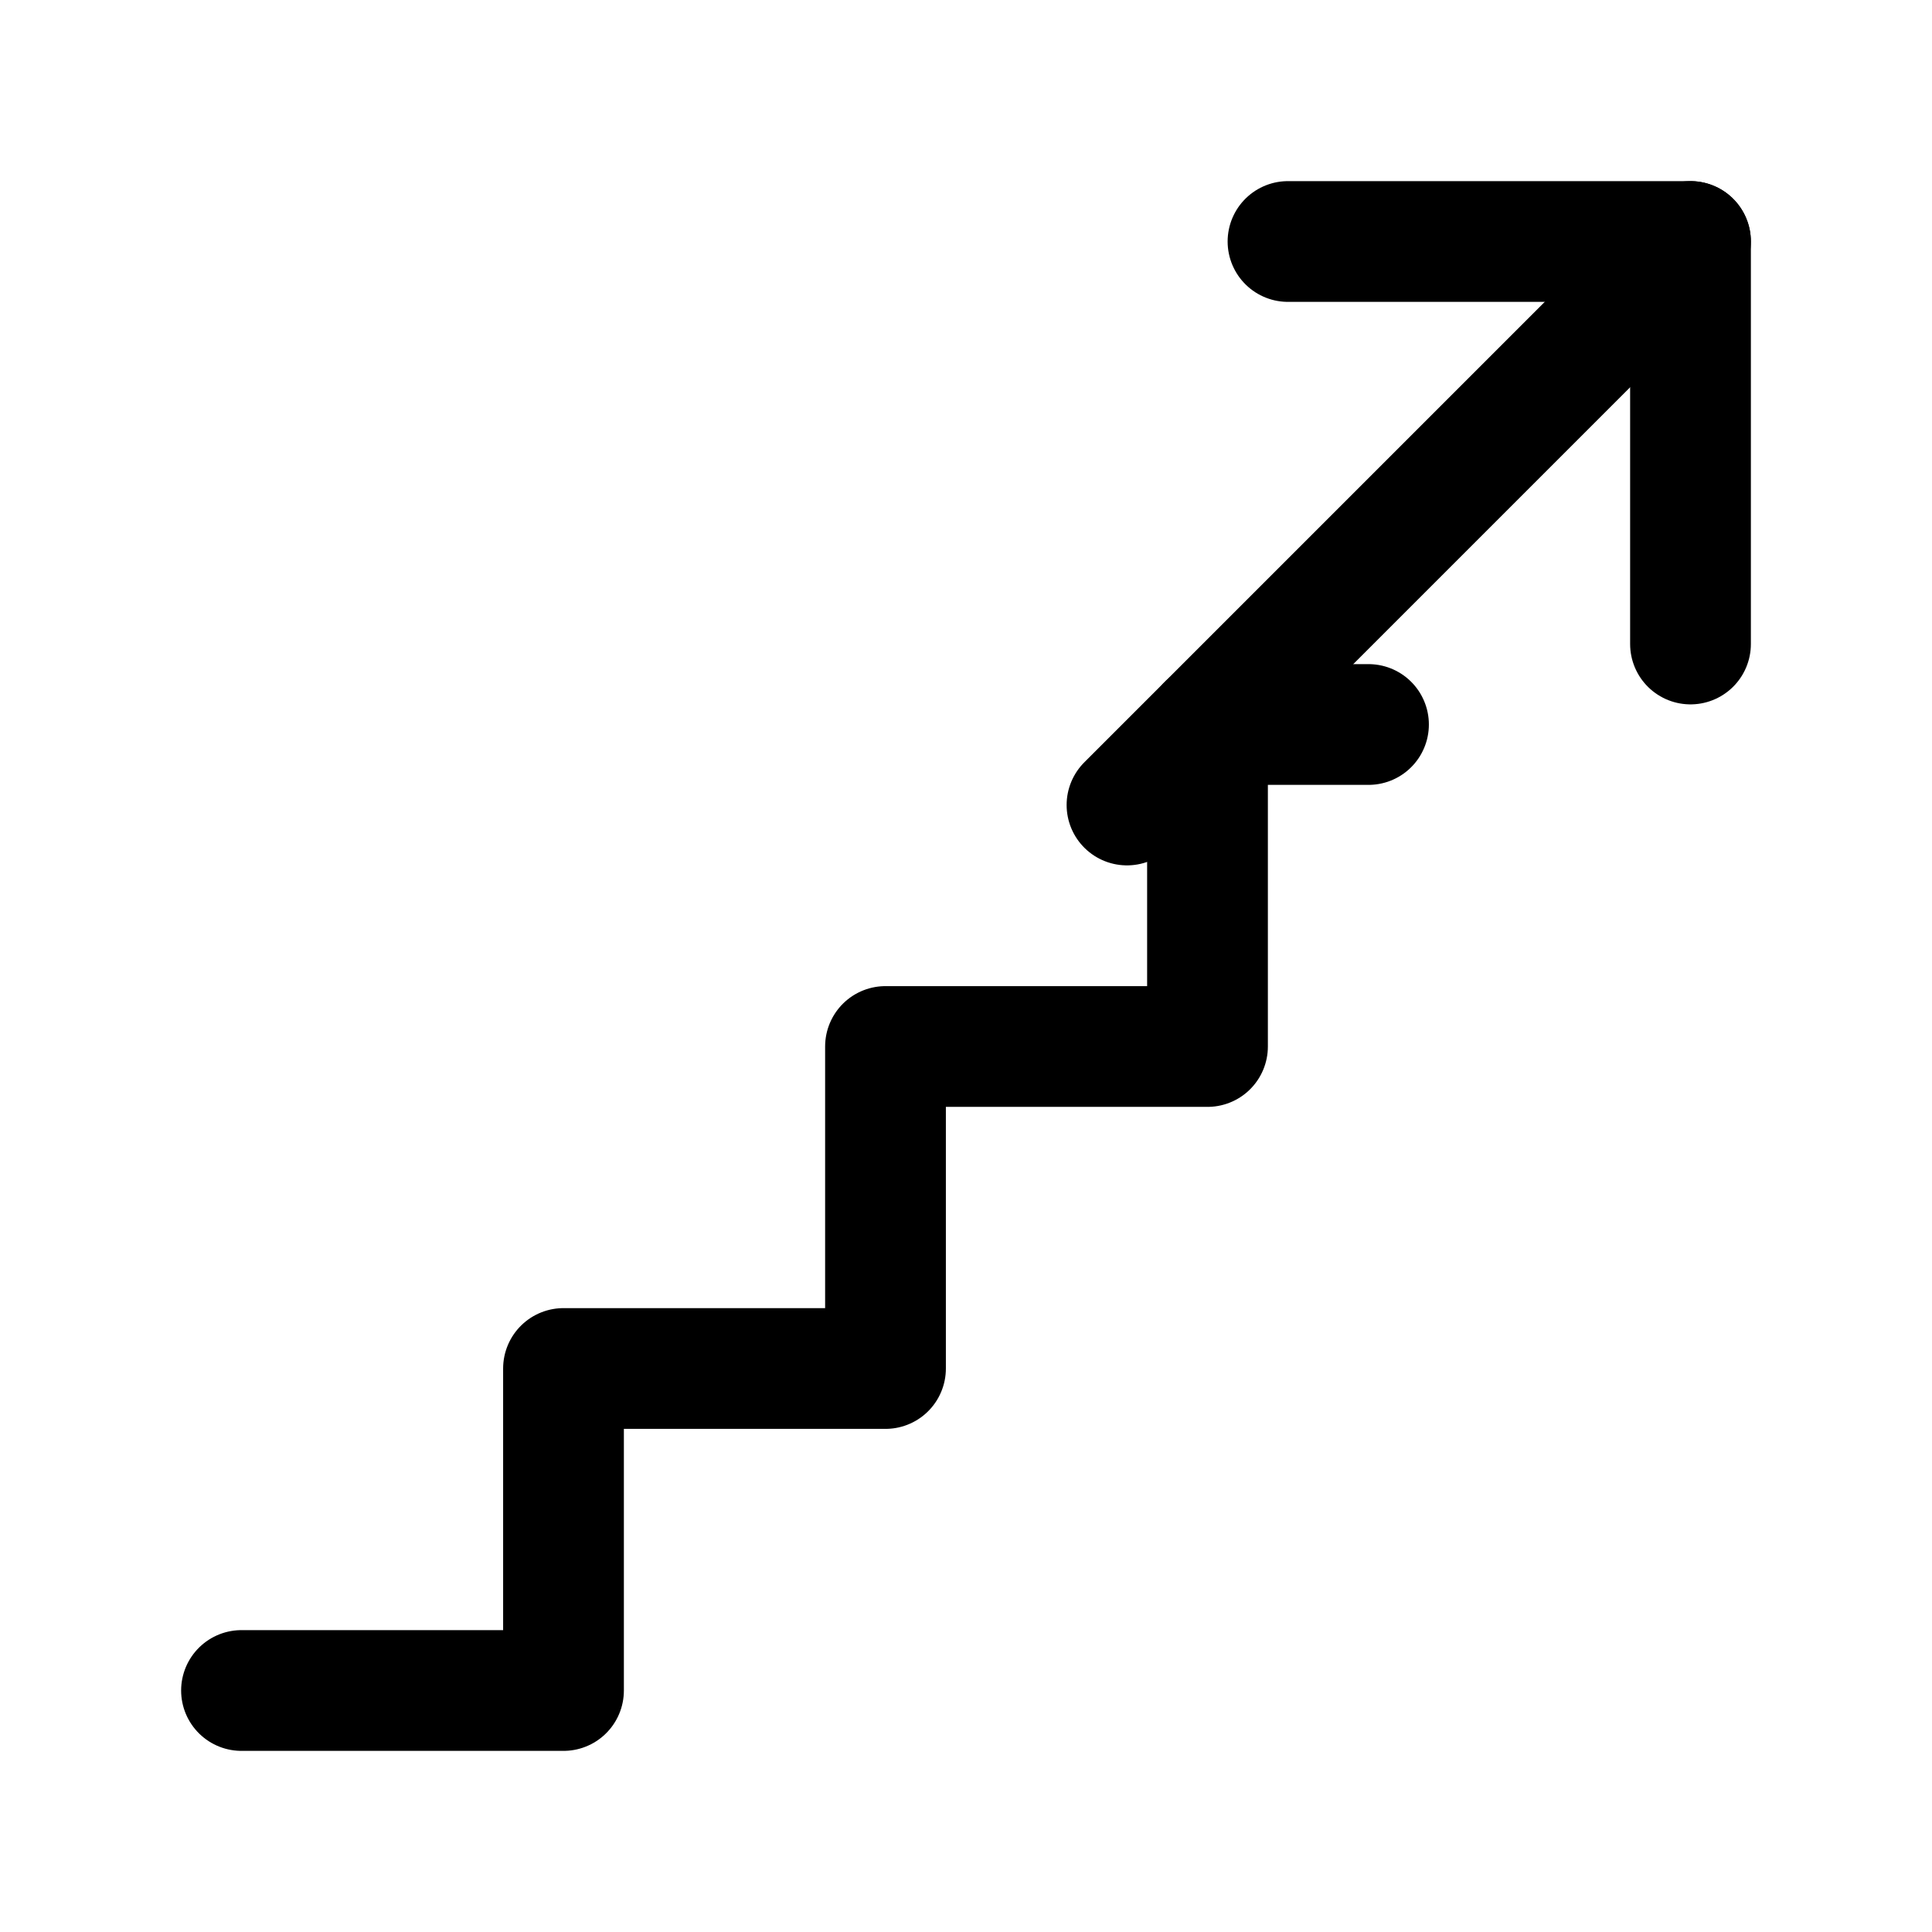
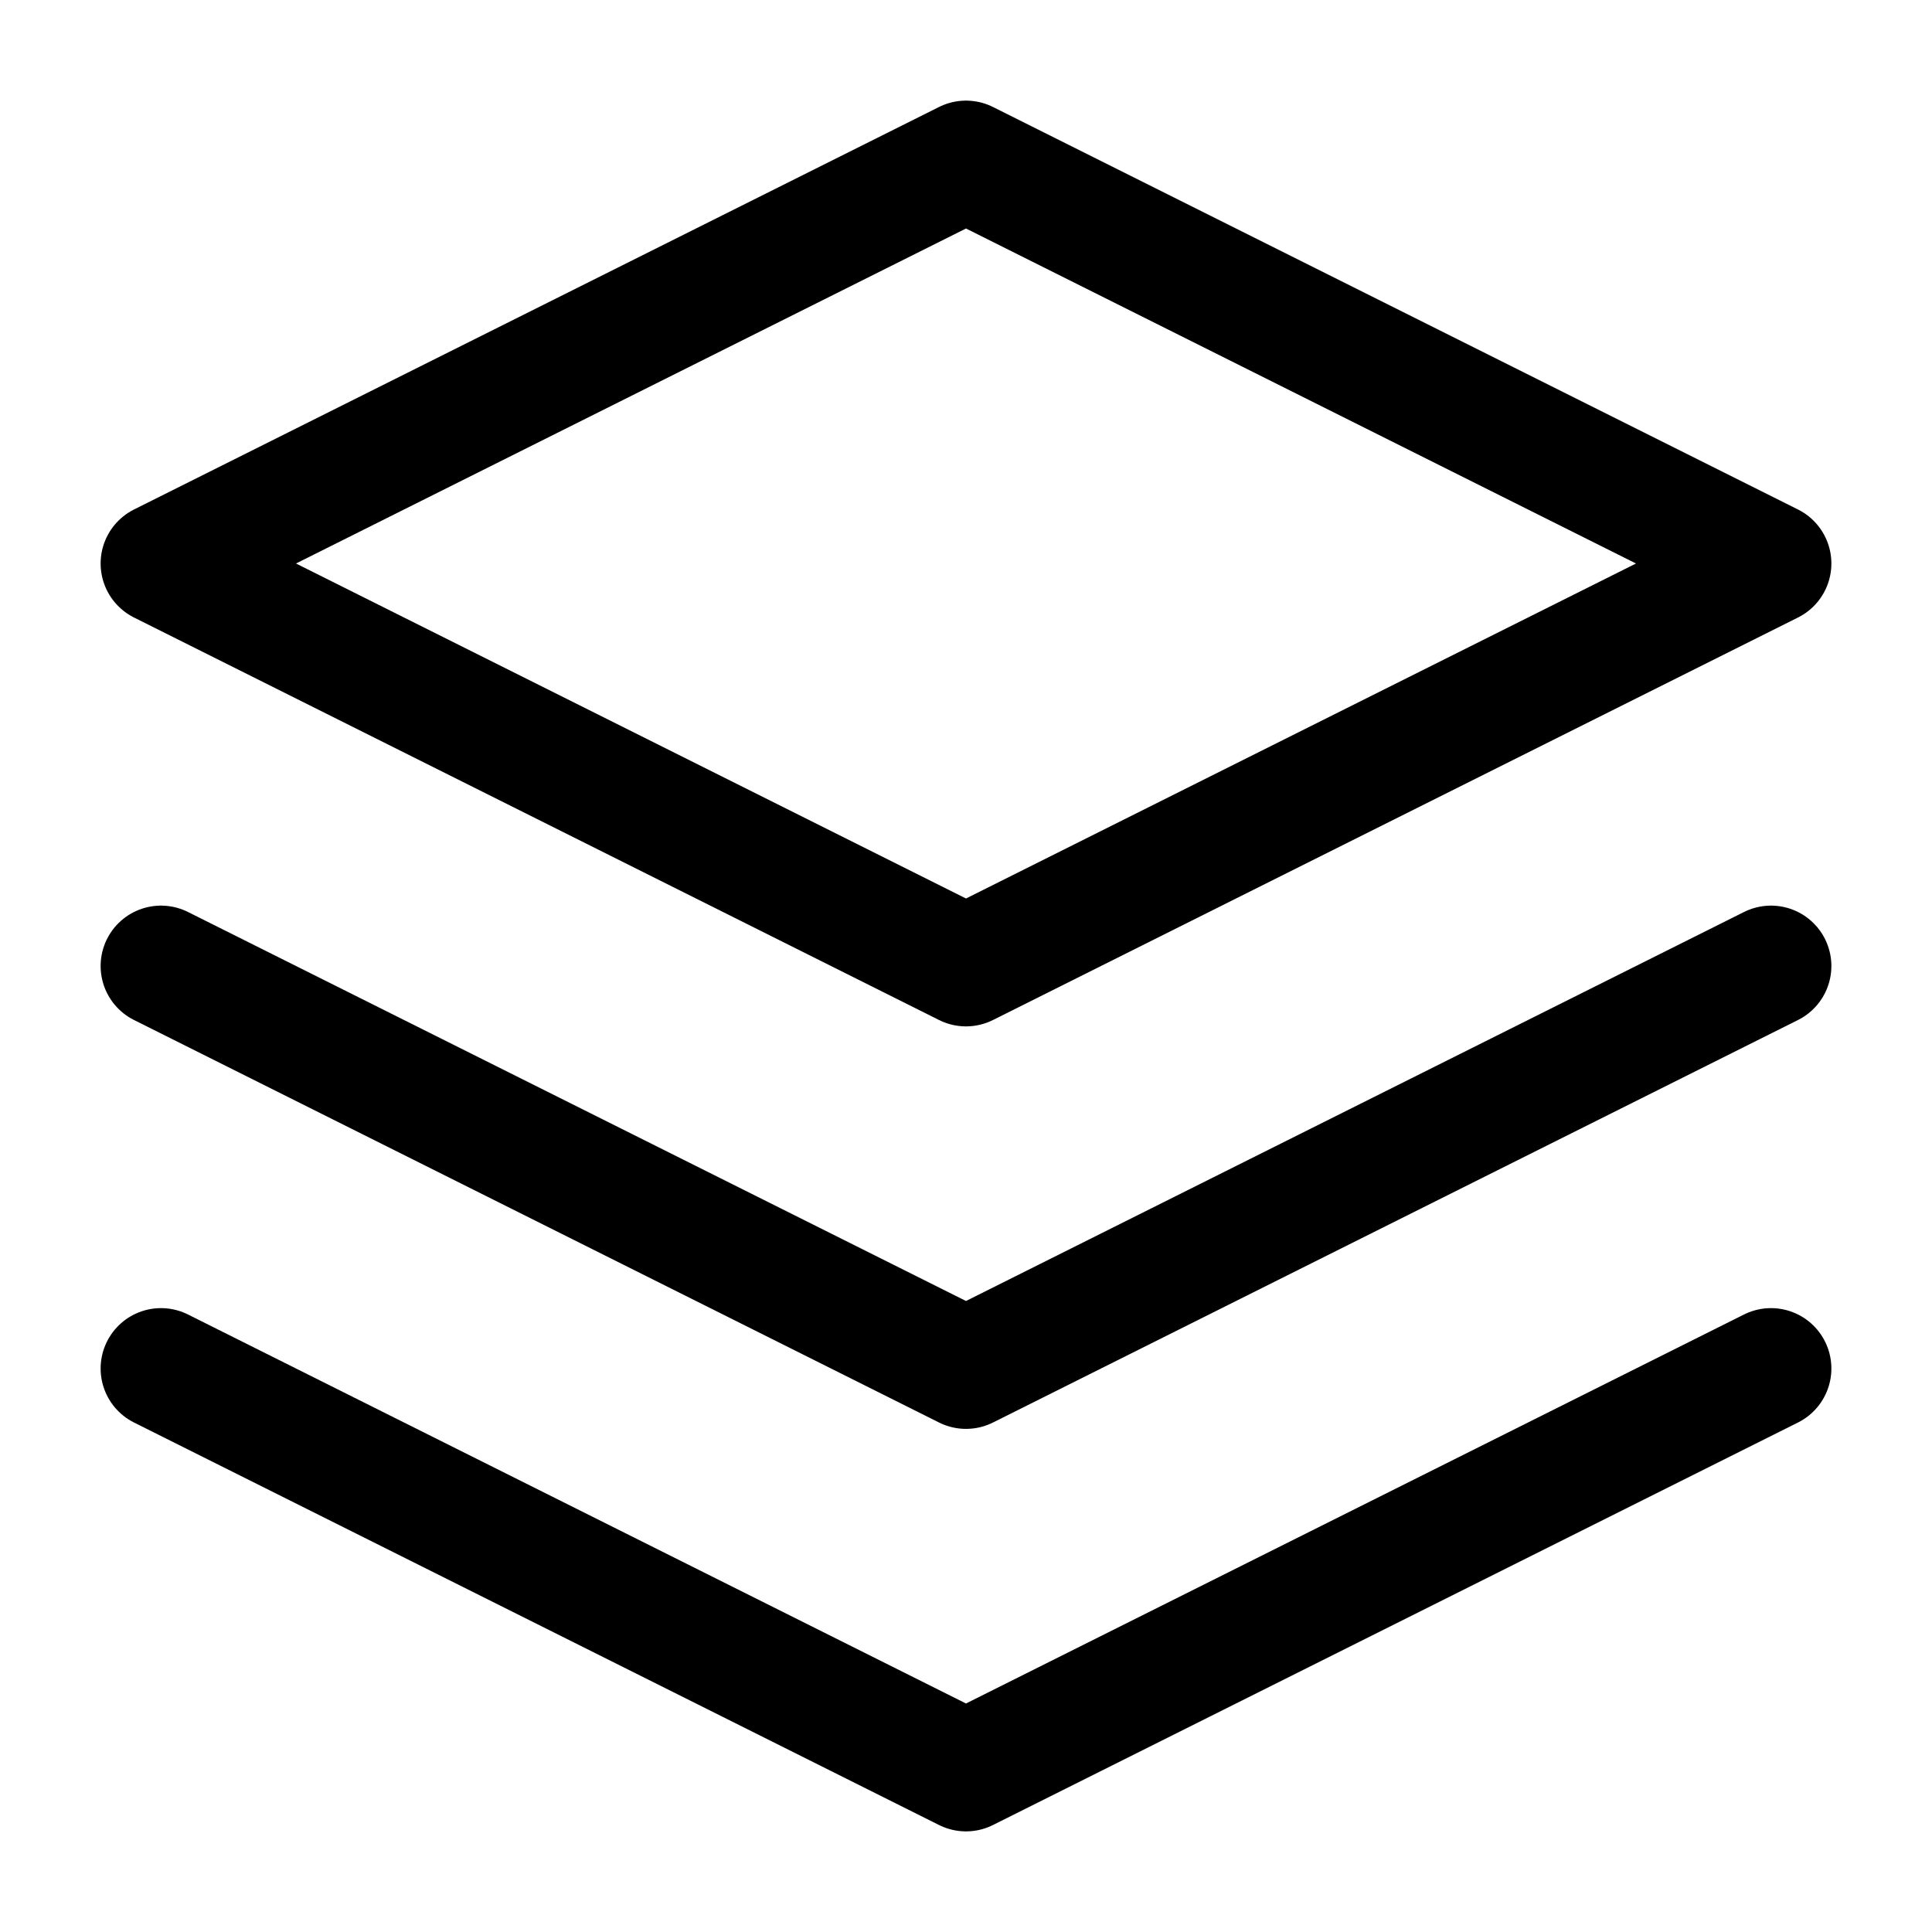
<svg xmlns="http://www.w3.org/2000/svg" viewBox="0 0 24 24" fill="none" stroke="currentColor" stroke-width="1.5" stroke-linecap="round" stroke-linejoin="round">
-   <path d="M3 21h4v-4h4v-4h4V9h2" />
-   <path d="M16 3h5v5" />
-   <path d="M21 3l-7 7" />
+   <polygon points="12 2 2 7 12 12 22 7 12 2" />
+   <polyline points="2 17 12 22 22 17" />
+   <polyline points="2 12 12 17 22 12" />
</svg>
